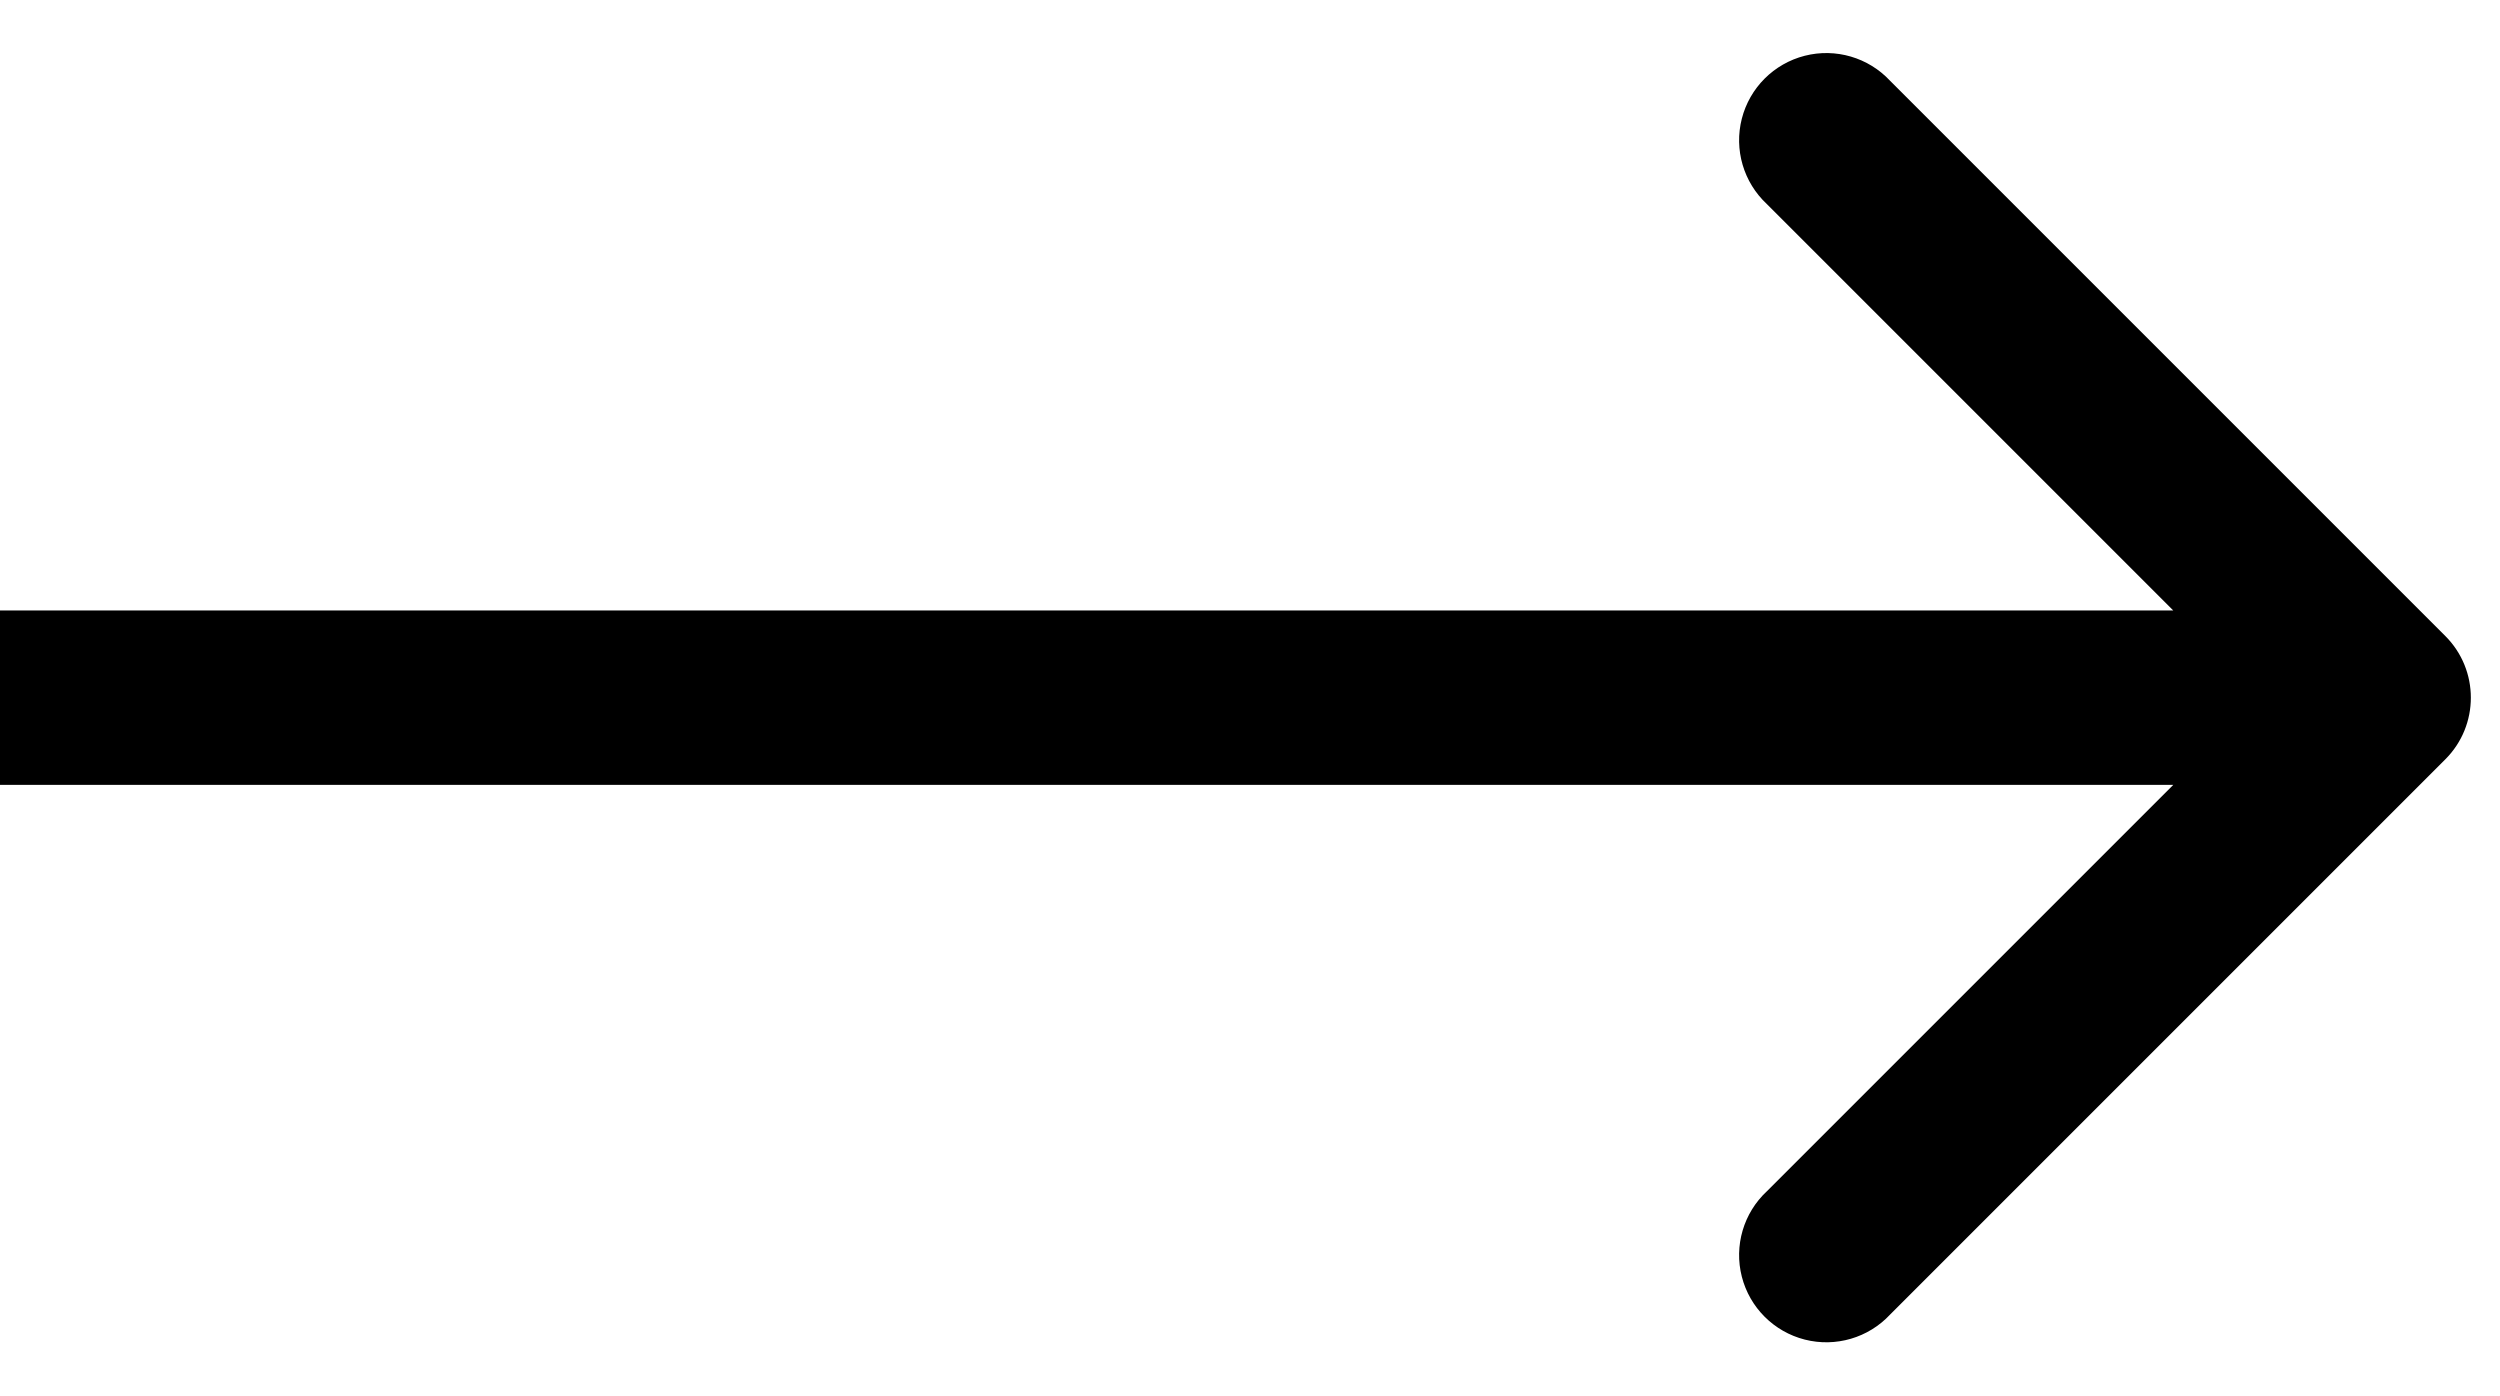
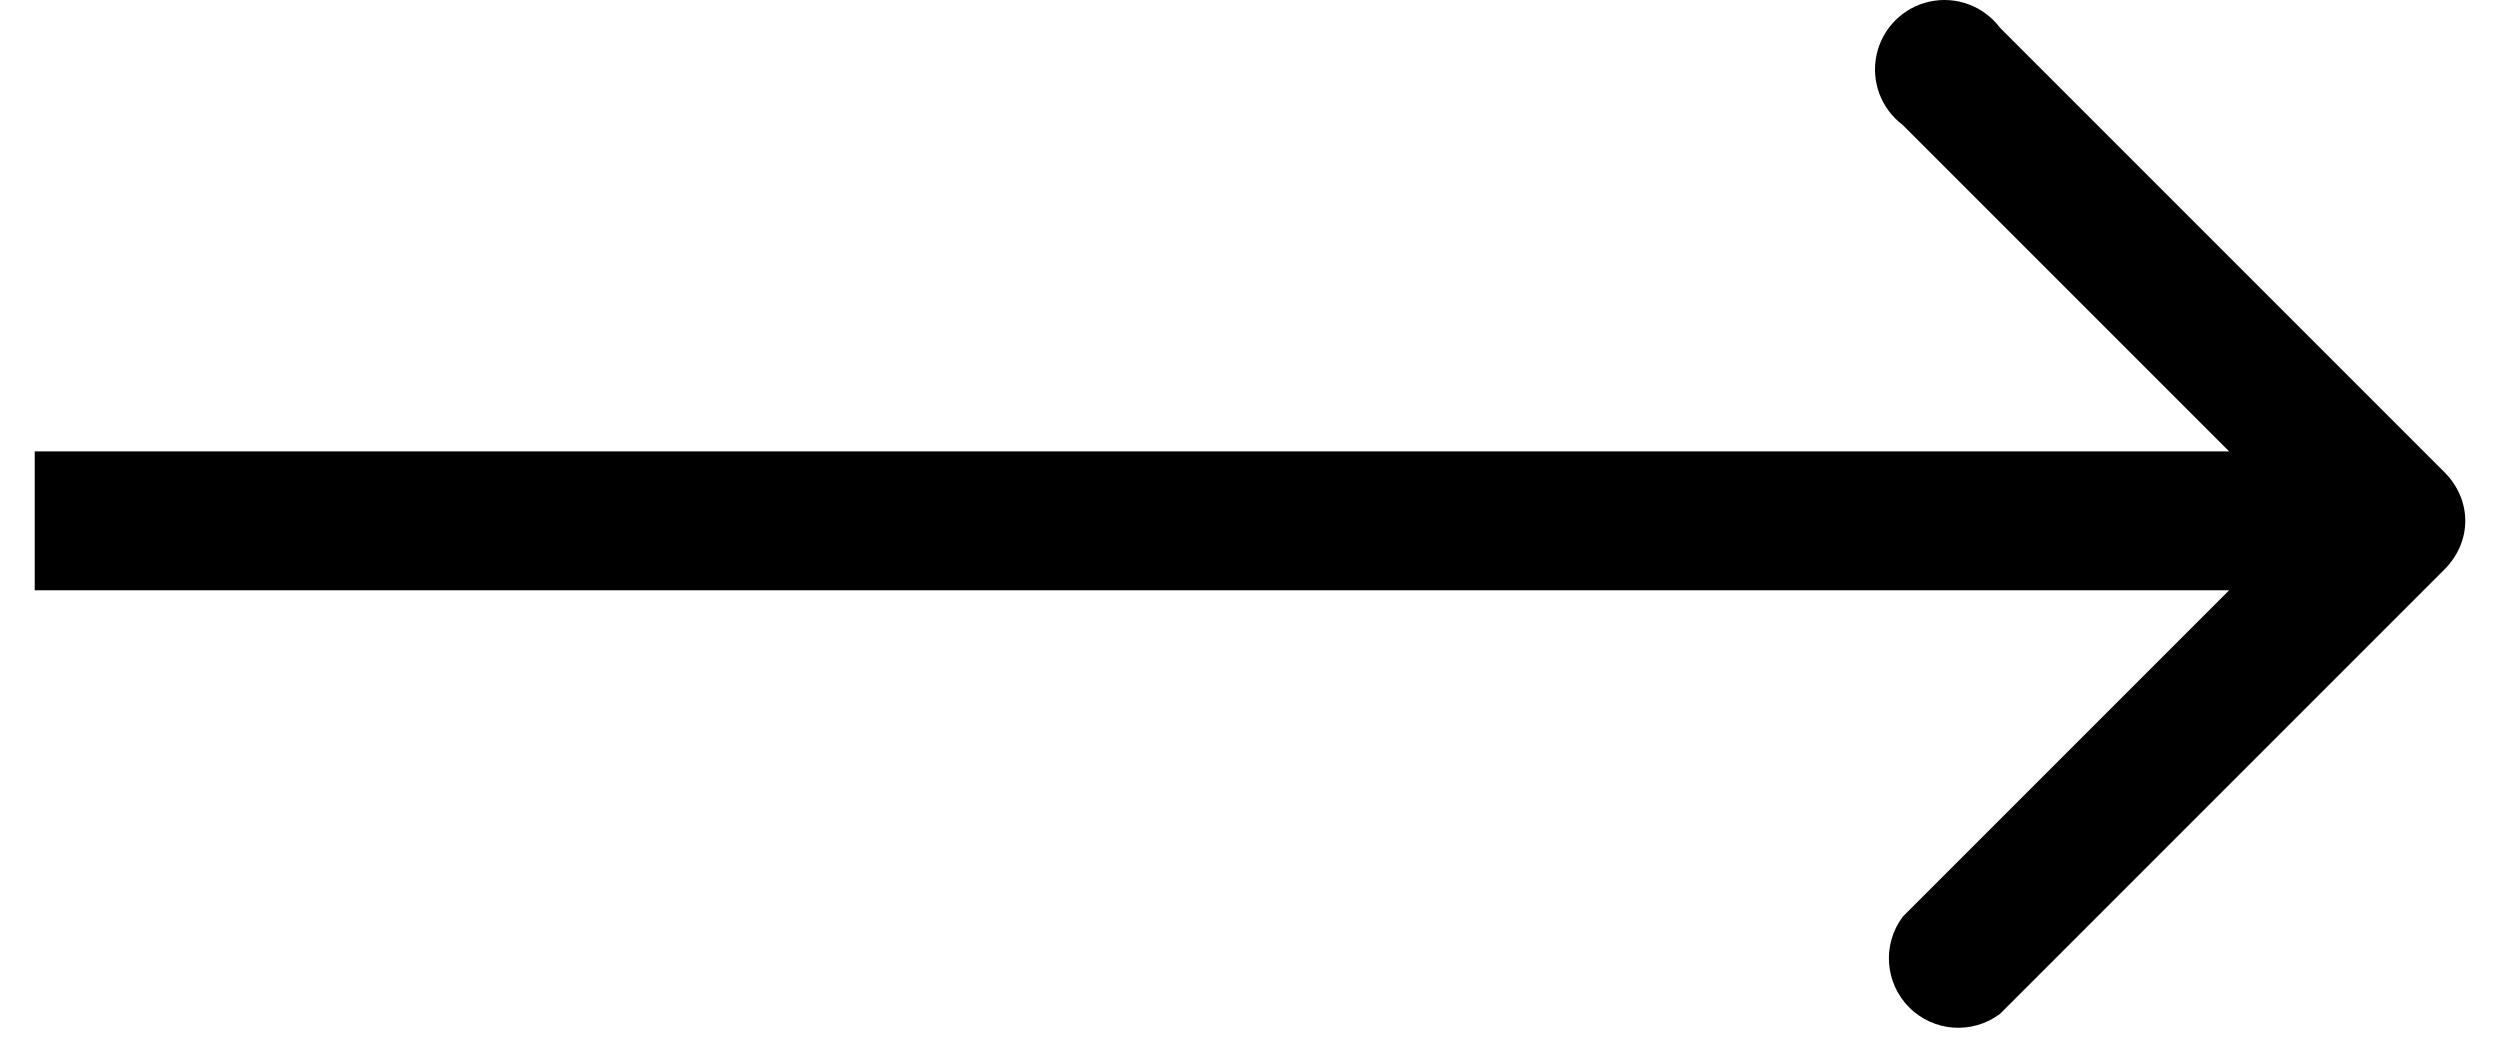
- <svg xmlns="http://www.w3.org/2000/svg" viewBox="0 0 43 24">
-   <path id="rarr" fill="currentColor" d="M42.06 13.06a1.5 1.5 0 0 0 0-2.12l-9.55-9.55a1.5 1.5 0 1 0-2.12 2.12L38.88 12l-8.49 8.49a1.5 1.5 0 1 0 2.12 2.12l9.55-9.55ZM0 13.5h41v-3H0v3Z" />
+ <svg xmlns="http://www.w3.org/2000/svg" viewBox="0 0 36 15">
+   <path id="rarr" fill="currentColor" d="M35.2 8.2c.4-.4.4-1 0-1.4L28.8.4a1 1 0 1 0-1.4 1.4l5.7 5.7-5.7 5.7a1 1 0 0 0 1.4 1.4l6.4-6.4ZM.5 8.5h34v-2H.5v2Z" />
</svg>
